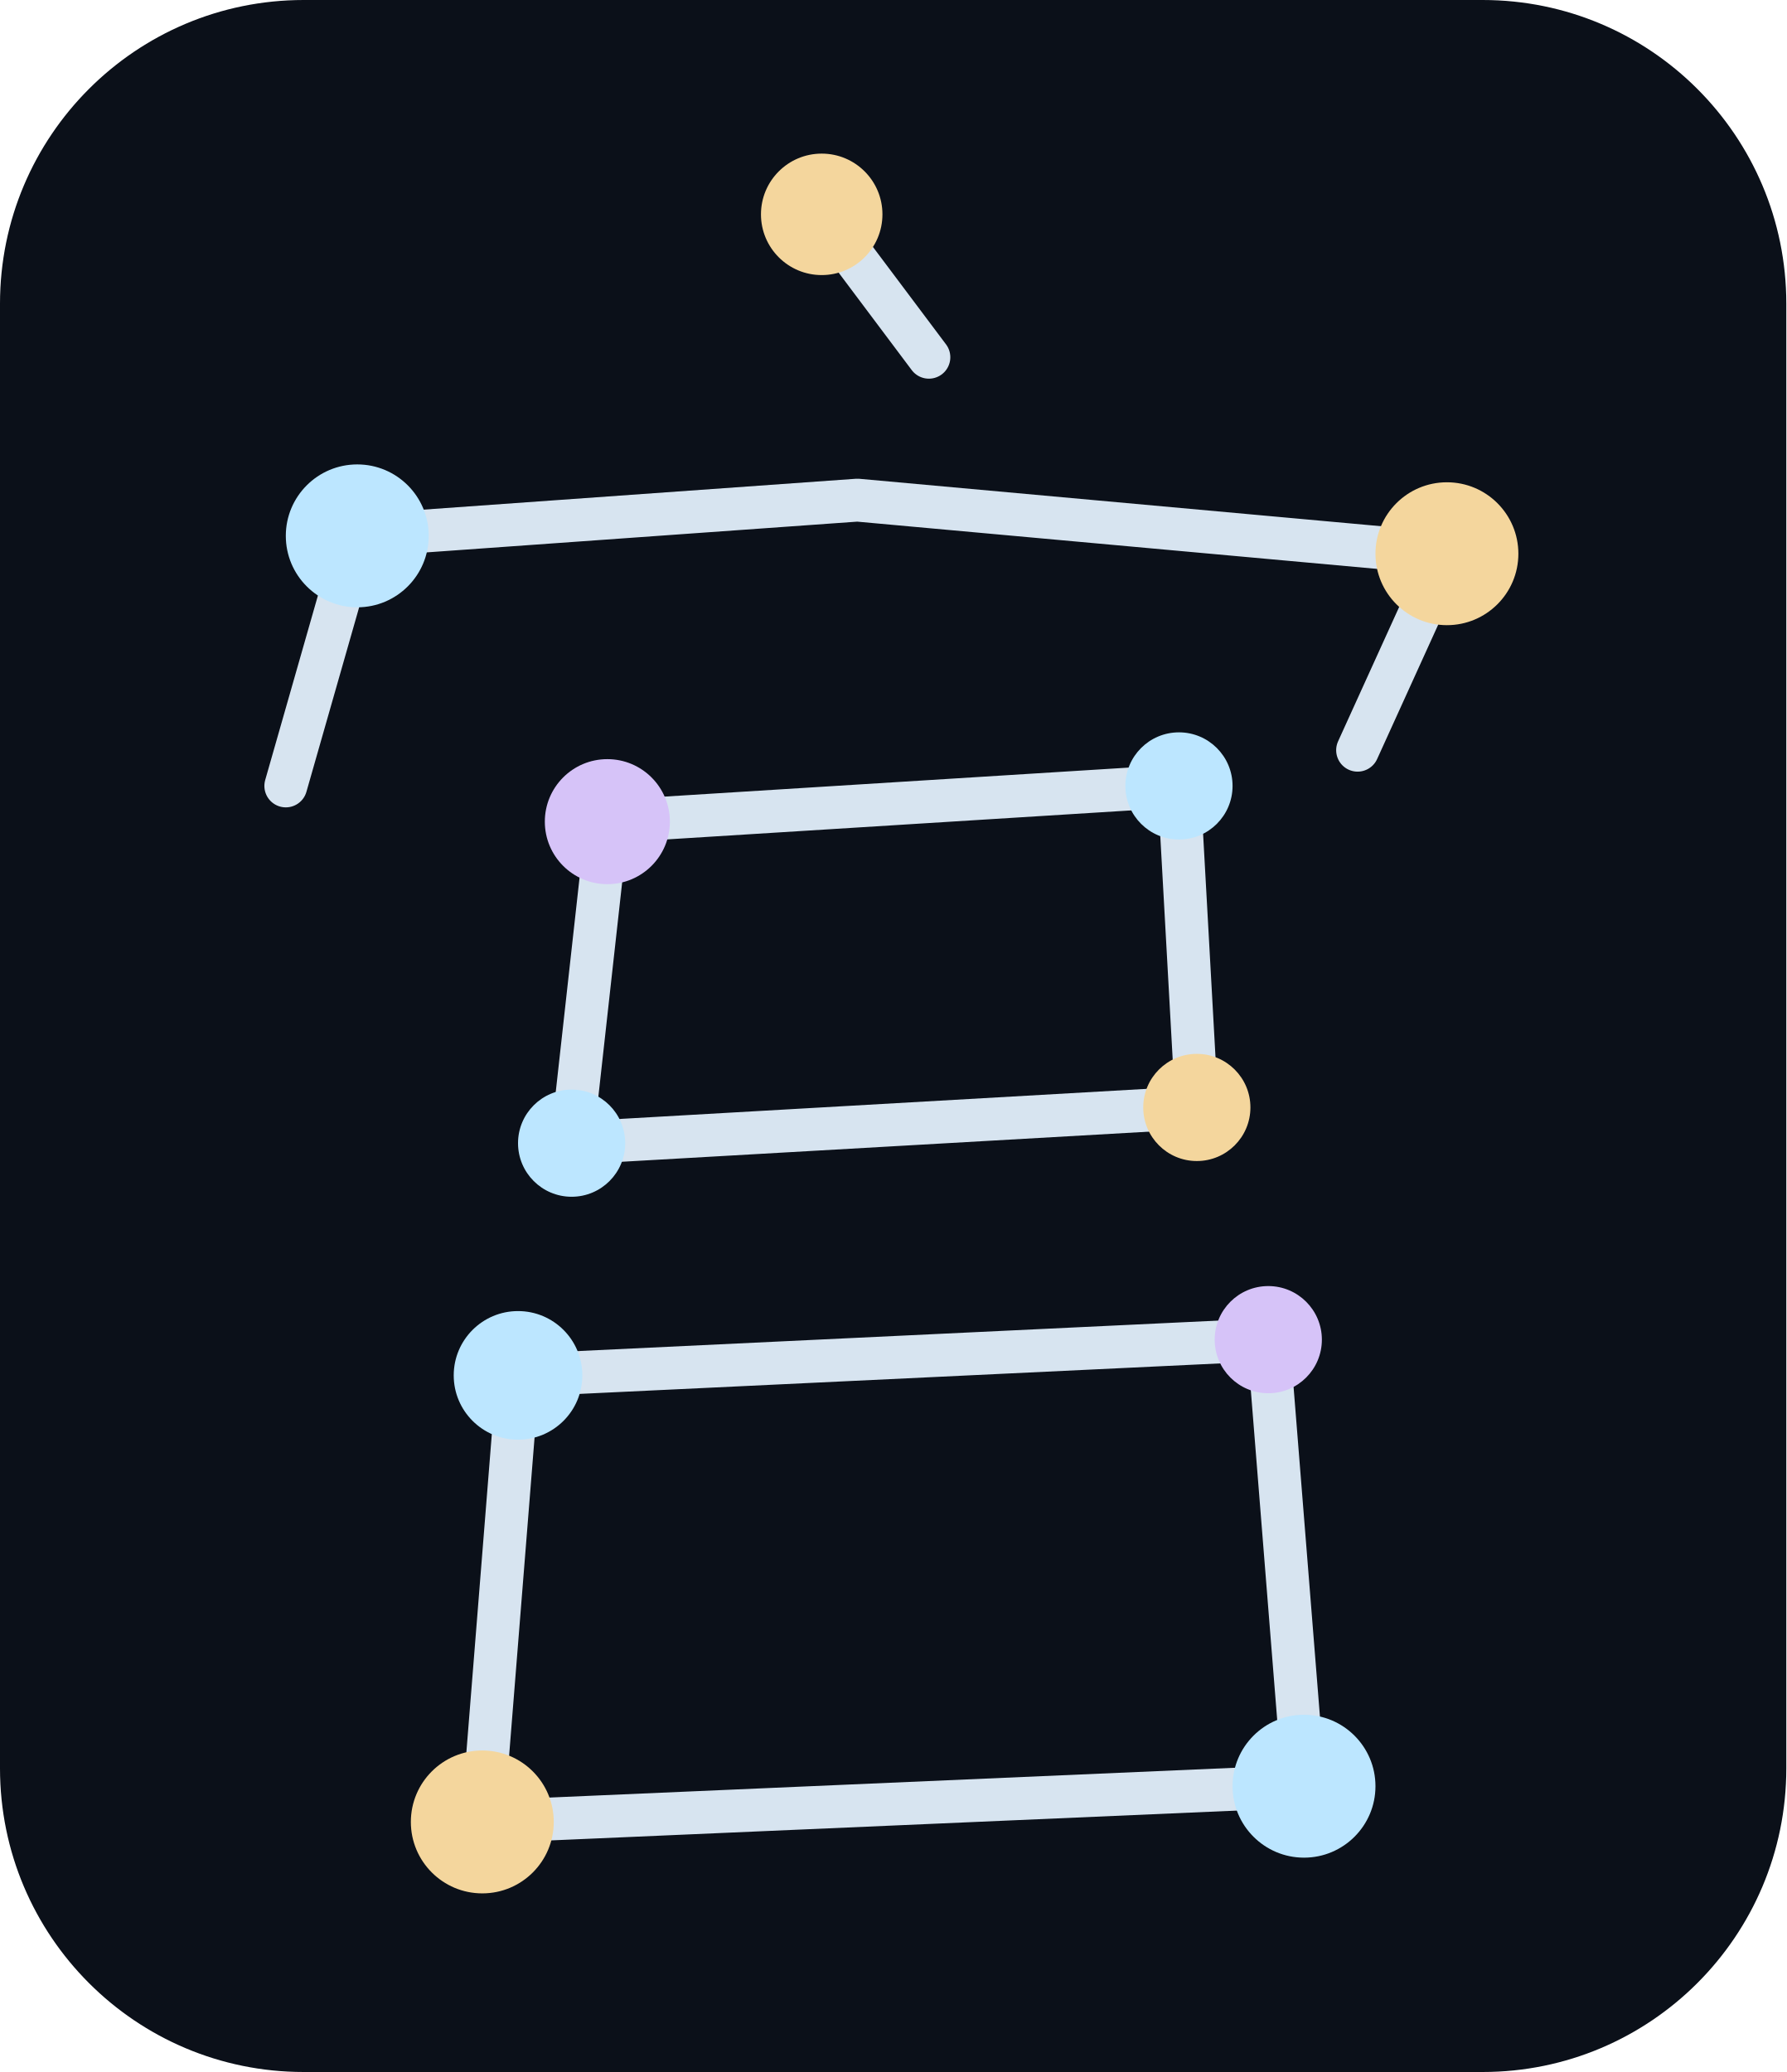
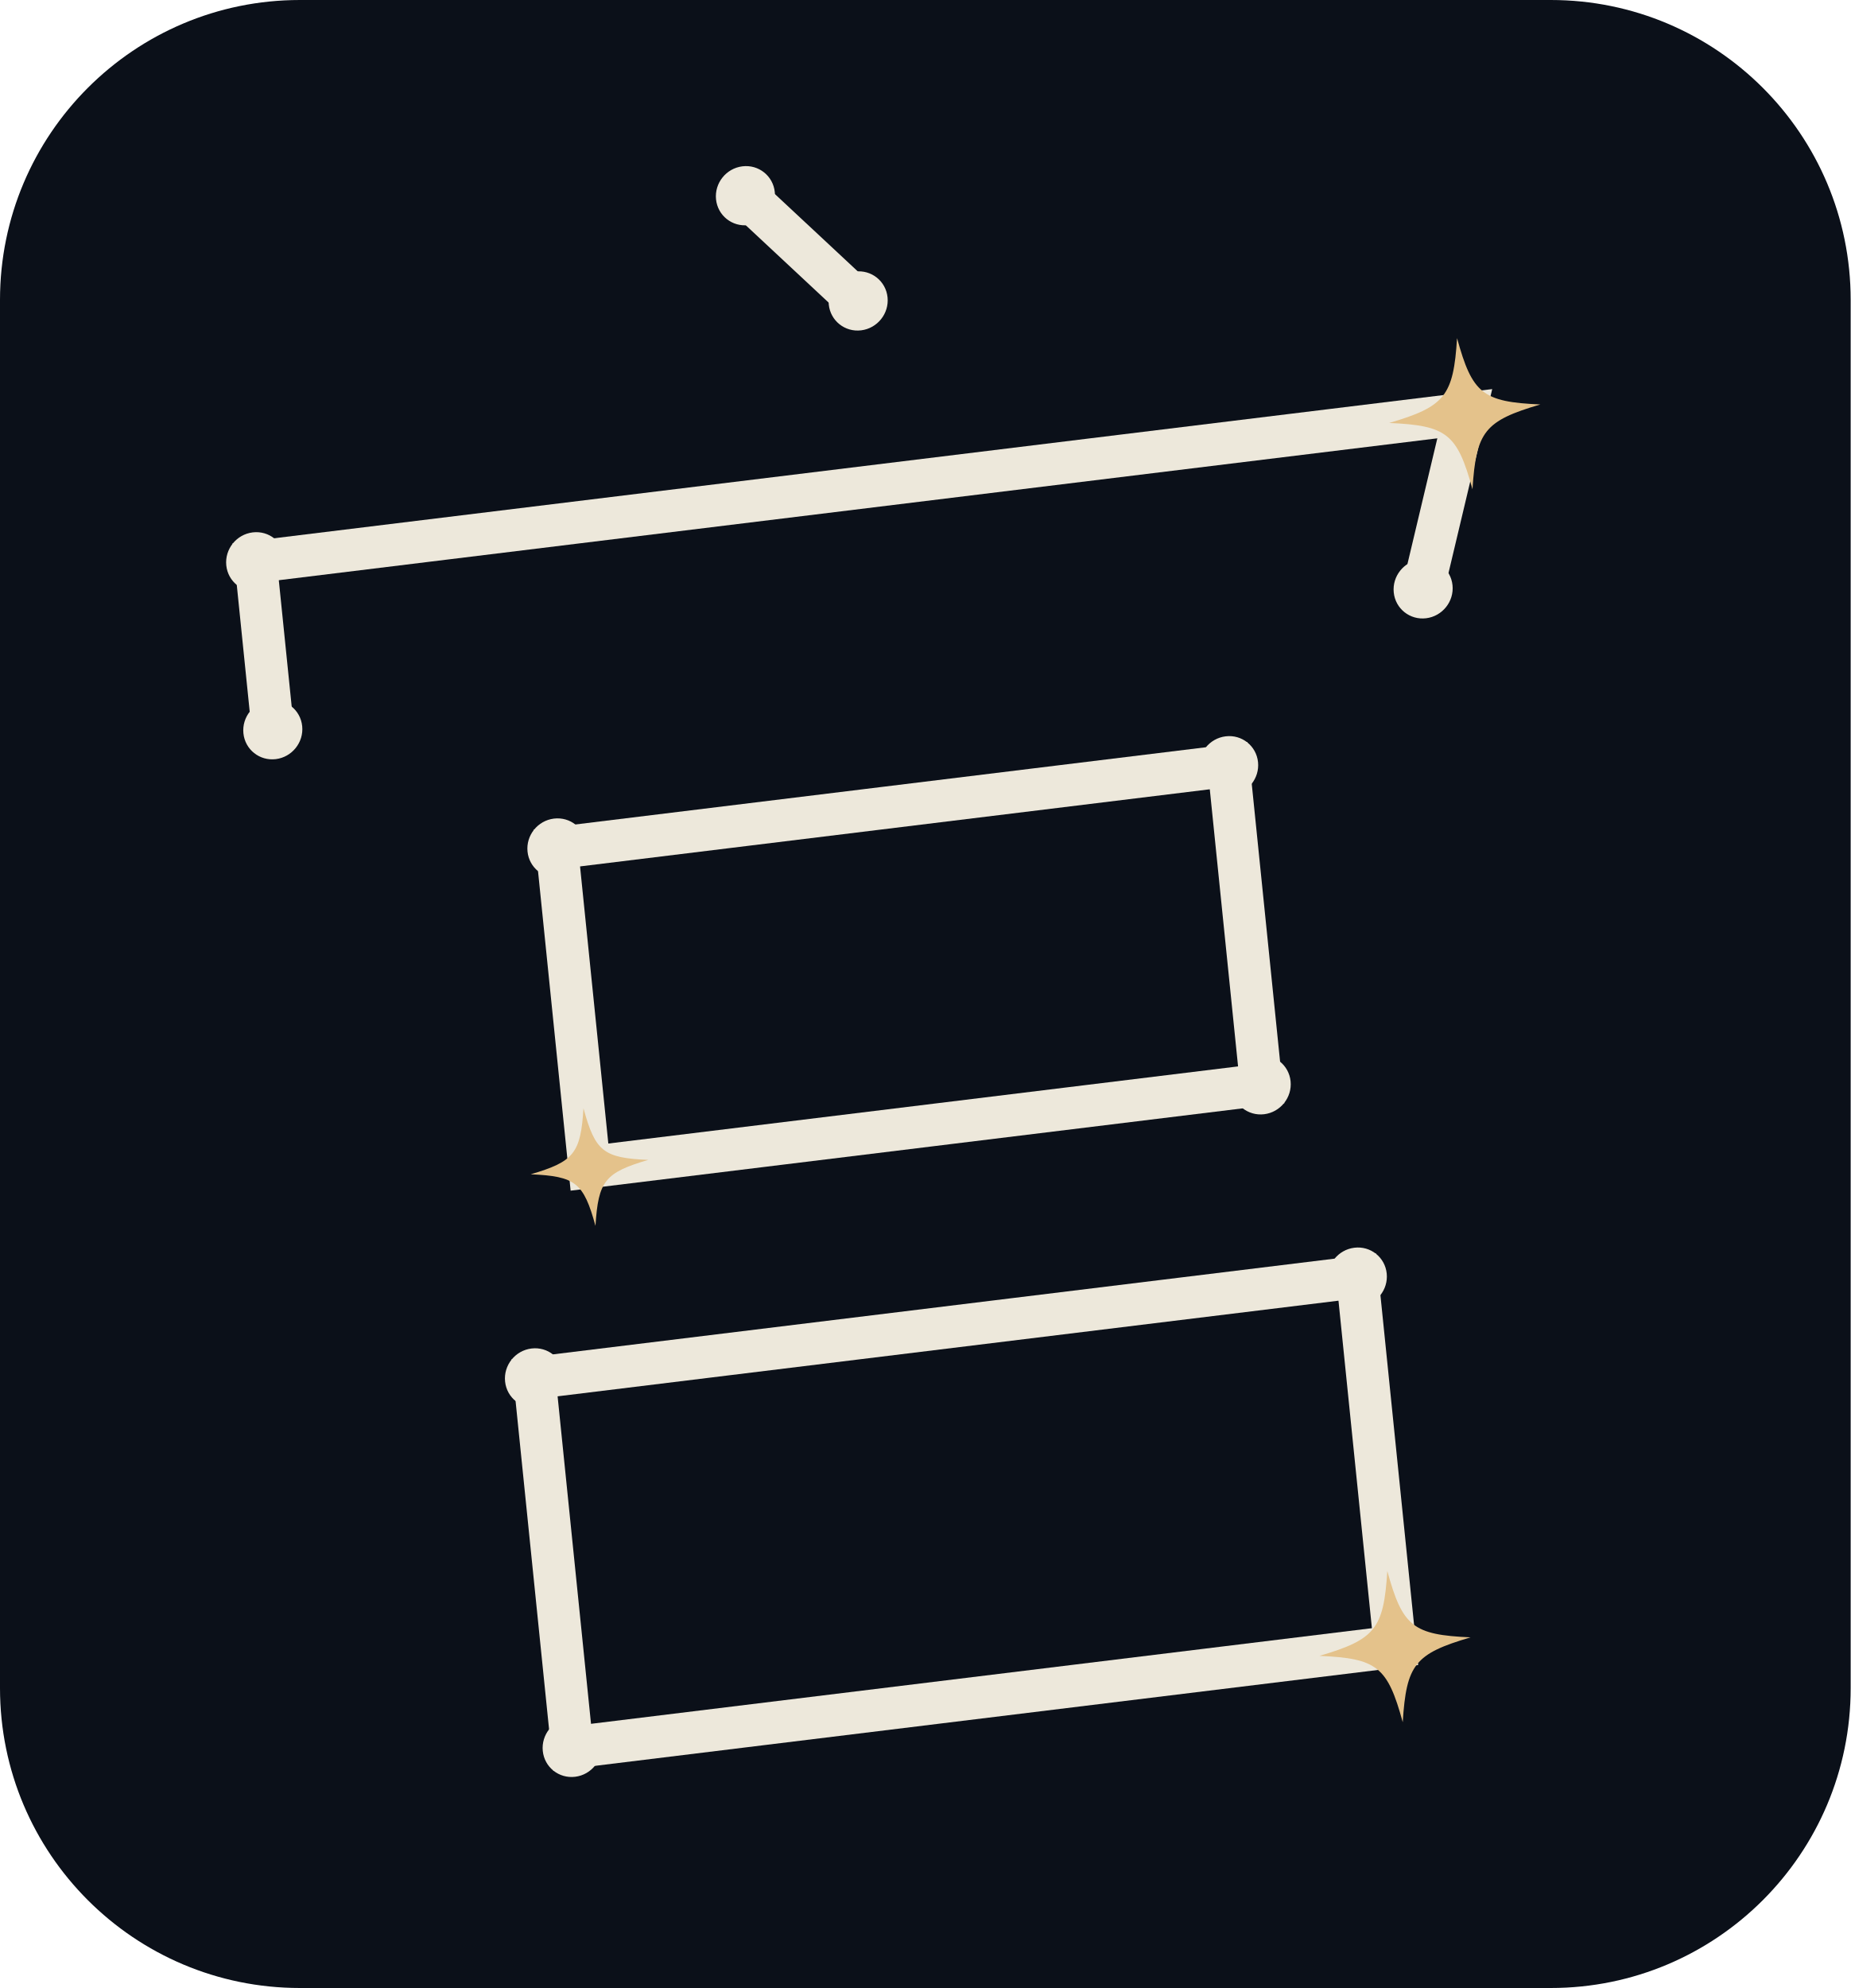
- <svg xmlns="http://www.w3.org/2000/svg" viewBox="0 0 100 116">
-   <rect width="100" height="116" rx="17" fill="#0b1019" />
-   <g fill="none" stroke="#d7e4f0" stroke-width="2.4" stroke-linecap="round" stroke-linejoin="round">
-     <path d="m46 12 6 8M20 30l-4 14M20 30l28-2 33 3-5 11M34 46l32-2 1 18-35 2 2-18M29 77l42-2 2 25-46 2 2-25" />
-   </g>
-   <g fill="#bce6ff">
-     <circle cx="20" cy="30" r="4" />
-     <circle cx="66" cy="44" r="3" />
-     <circle cx="32" cy="64" r="3" />
-     <circle cx="29" cy="77" r="3.6" />
-     <circle cx="73" cy="100" r="4" />
-   </g>
-   <g fill="#f4d69d">
-     <circle cx="46" cy="12" r="3.4" />
-     <circle cx="81" cy="31" r="4" />
-     <circle cx="67" cy="62" r="3" />
-     <circle cx="27" cy="102" r="4" />
-   </g>
-   <g fill="#d6c3f8">
-     <circle cx="34" cy="46" r="3.5" />
-     <circle cx="71" cy="75" r="3" />
+ <svg xmlns="http://www.w3.org/2000/svg" viewBox="0 0 216 232" role="img" aria-labelledby="title desc">
+   <rect width="216" height="232" rx="35" fill="#0b1019" />
+   <g transform="matrix(.98 -.12 .10 .98 -3 16)">
+     <g fill="none" stroke="#ede8db" stroke-width="5" stroke-linecap="round" stroke-linejoin="miter">
+       <path d="M90 18 102 32" />
+       <path d="M28 74V54H172L165 74" />
+       <path d="M60 92H140V130H60Z" />
+       <path d="M51 154H149V198H51Z" />
+     </g>
+     <g fill="#ede8db">
+       <circle cx="90" cy="18" r="3.5" />
+       <circle cx="102" cy="32" r="3.5" />
+       <circle cx="28" cy="54" r="3.5" />
+       <circle cx="28" cy="74" r="3.5" />
+       <circle cx="165" cy="74" r="3.5" />
+       <circle cx="60" cy="92" r="3.5" />
+       <circle cx="140" cy="92" r="3.5" />
+       <circle cx="140" cy="130" r="3.5" />
+       <circle cx="51" cy="154" r="3.5" />
+       <circle cx="149" cy="154" r="3.5" />
+       <circle cx="51" cy="198" r="3.5" />
+     </g>
+     <g fill="#e4c28b">
+       <path transform="translate(172 54) scale(1.125)" d="M0-8C1-2 2-1 8 0 2 1 1 2 0 8-1 2-2 1-8 0-2-1-1-2 0-8Z" />
+       <path transform="translate(60 130) scale(0.875)" d="M0-8C1-2 2-1 8 0 2 1 1 2 0 8-1 2-2 1-8 0-2-1-1-2 0-8Z" />
+       <path transform="translate(149 198) scale(1.125)" d="M0-8C1-2 2-1 8 0 2 1 1 2 0 8-1 2-2 1-8 0-2-1-1-2 0-8Z" />
+     </g>
  </g>
</svg>
